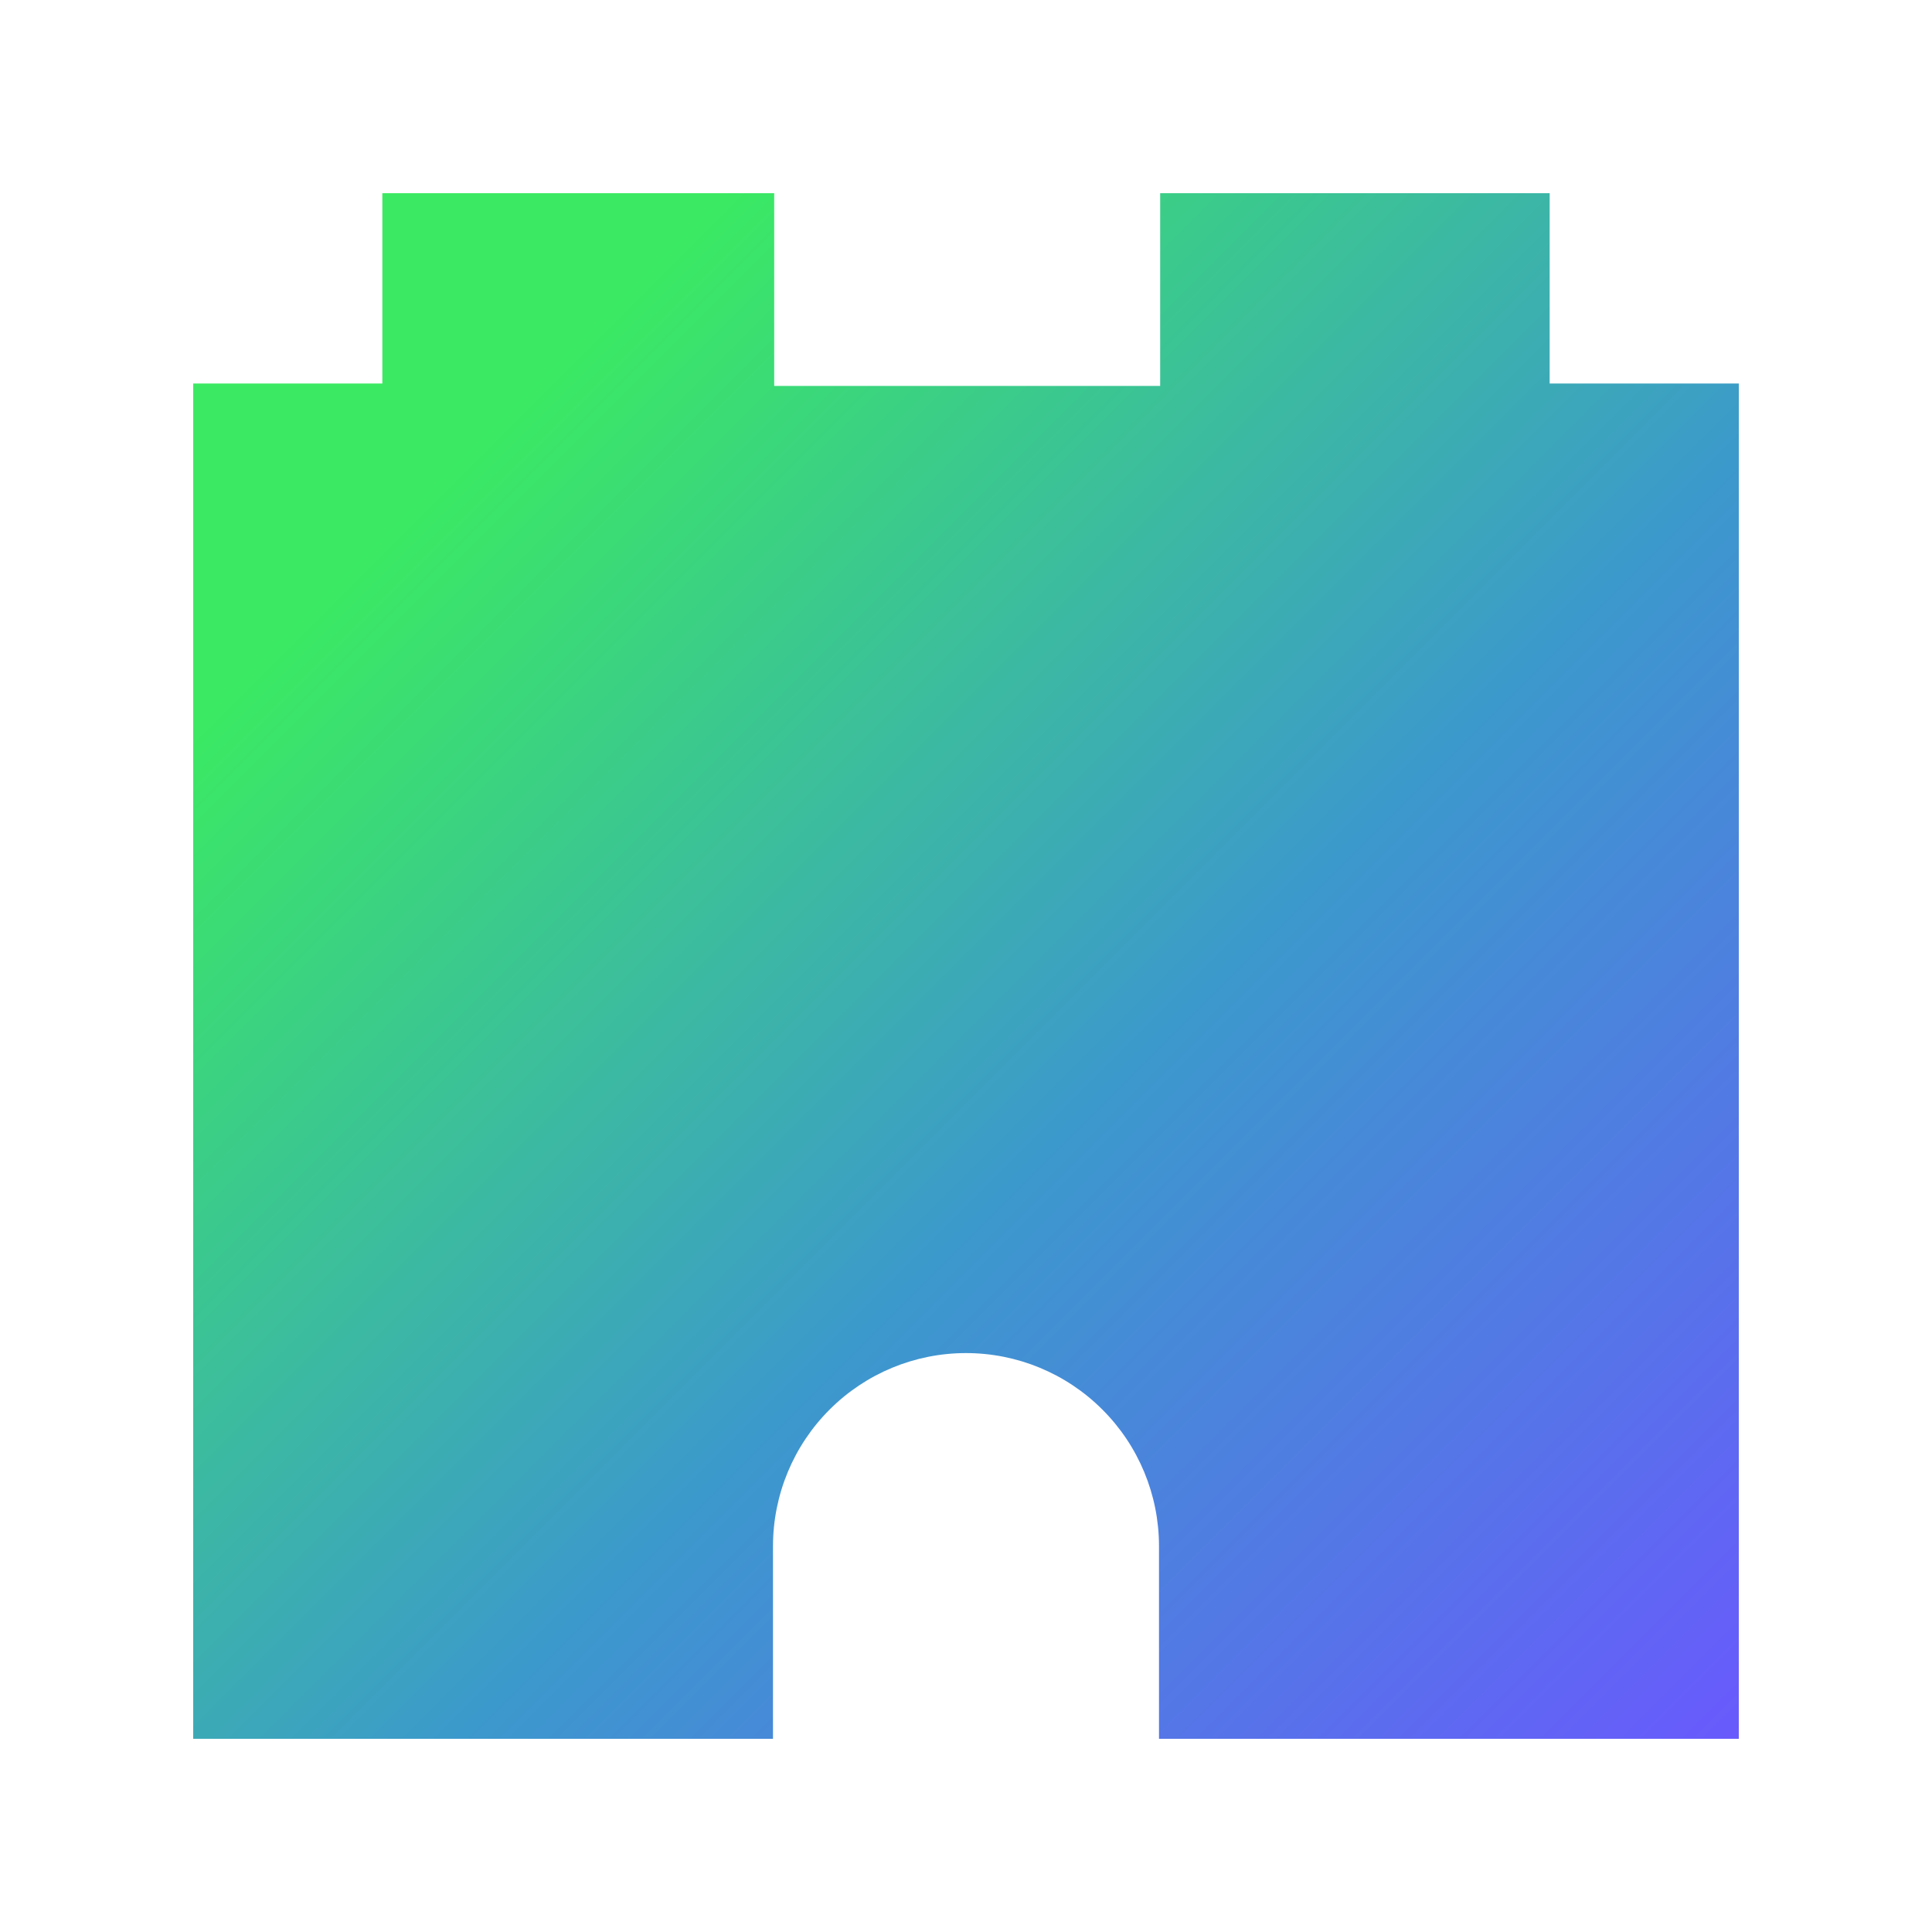
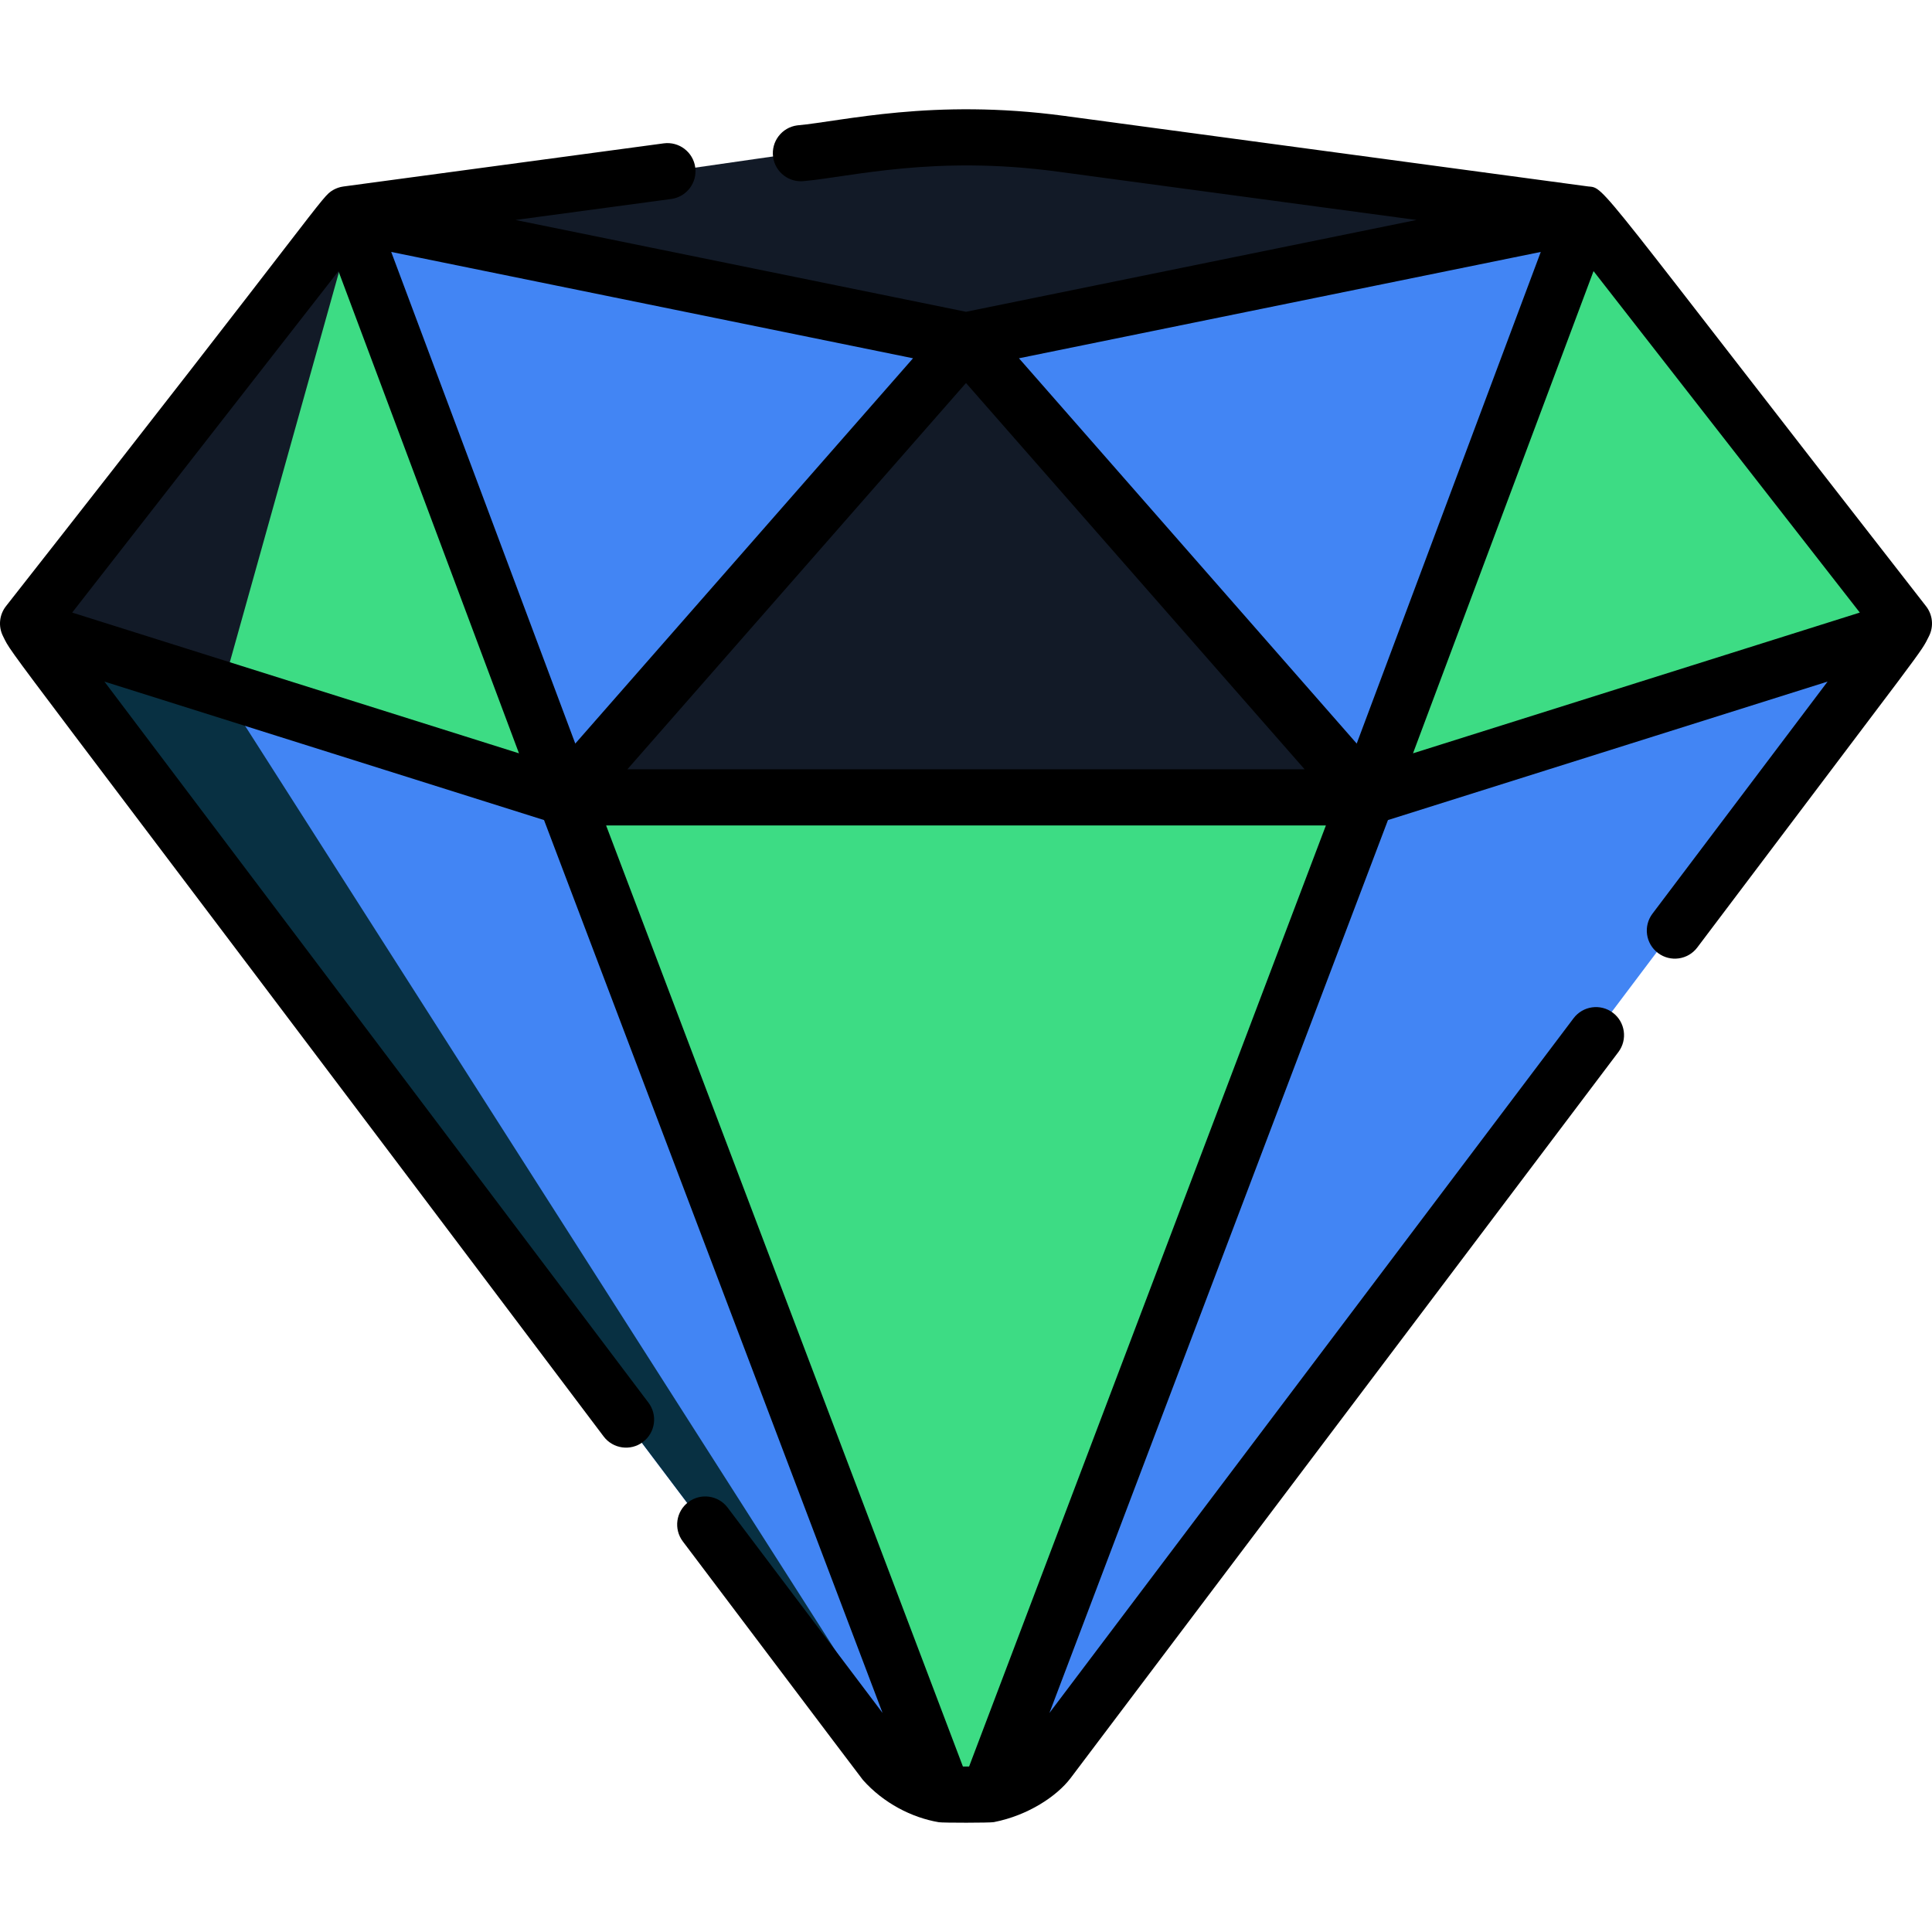
- <svg xmlns="http://www.w3.org/2000/svg" width="40" height="40" viewBox="0 0 40 40" fill="none">
-   <path d="M32.084 7.94V4H24.02V7.99H16.029V4H7.916V7.94H4V36H16.004V32.005C16.006 30.946 16.427 29.931 17.177 29.183C17.926 28.434 18.941 28.014 20 28.014C21.059 28.014 22.074 28.434 22.823 29.183C23.573 29.931 23.994 30.946 23.996 32.005V36H36V7.94H32.084Z" fill="url(#paint0_linear)" />
-   <defs>
-     <linearGradient id="paint0_linear" x1="2.942" y1="4.9" x2="37.777" y2="39.734" gradientUnits="userSpaceOnUse">
-       <stop offset="0.159" stop-color="#3BEA62" />
-       <stop offset="0.54" stop-color="#3C99CC" />
-       <stop offset="0.937" stop-color="#6B57FF" />
-     </linearGradient>
-   </defs>
+ <svg xmlns="http://www.w3.org/2000/svg" version="1.1" width="40" height="40" x="0" y="0" viewBox="0 0 512.002 512.002" style="enable-background:new 0 0 512 512" xml:space="preserve" class="">
+   <g>
+     <polygon style="" points="149.331,211.313 249.524,475.583 261.437,475.583 361.631,211.313 " fill="#3ddc84" class="" />
+     <path style="" d="M233.723,466.771c4.184,4.715,9.813,7.649,15.801,8.812l-100.194-264.27L9.287,167.202  C9.924,171.935-5.212,149.54,233.723,466.771z" fill="#4285f4" class="" />
+     <path style="" d="M58.859,182.816L9.287,167.202c0.639,4.733-14.498-17.662,224.438,299.569  c3.098,3.492,6.992,6.001,11.233,7.543L58.859,182.816z" fill="#083042" class="" />
+     <g>
+       <path style="" d="M92.033,58.264l57.298,153.05l106.15-121.096L93.969,57.303   C93.267,57.608,92.618,57.931,92.033,58.264z" fill="#4285f4" class="" />
+       <path style="" d="M361.631,211.313l-100.194,264.27c5.988-1.162,11.617-4.097,15.801-8.812   c62.136-82.301,225.172-297.964,225.663-299.955L361.631,211.313z" fill="#4285f4" class="" />
+       <path style="" d="M361.631,211.313l57.279-153c-0.676-0.384-1.347-0.71-2.001-0.994L255.481,90.217L361.631,211.313z" fill="#4285f4" class="" />
+     </g>
+     <polygon style="" points="149.331,211.313 361.631,211.313 255.481,90.217 " fill="#121a27" class="" />
+     <path style="" d="M92.033,58.264c-3.778,2.149-4.362,3.419-10.301,11.038C4.399,168.467,8.445,160.969,9.287,167.202  l140.044,44.112L92.033,58.264z" fill="#3ddc84" class="" />
+     <path style="" d="M58.858,182.816L92.987,60.813l-0.954-2.55c-3.778,2.149-4.362,3.419-10.301,11.038  C4.399,168.468,8.445,160.969,9.287,167.202L58.858,182.816L58.858,182.816z" fill="#121a27" class="" />
+     <path style="" d="M361.631,211.313l141.27-44.498c0.399-2.074-0.202-3.301-1.207-4.59  C431.637,72.29,421.921,59.046,418.91,58.312L361.631,211.313z" fill="#3ddc84" class="" />
+     <path style="" d="M255.481,90.217L416.91,57.319c-3.398-1.474-6.106-1.687-6.207-1.706l0,0L280.6,38.09  c-40.932-5.513-58.573,2.82-180.682,17.57c-0.188,0.041-2.813,0.277-5.95,1.642L255.481,90.217z" fill="#121a27" class="" />
+     <path d="M420.849,49.405L282.114,30.719c-34.972-4.711-58.727,1.412-70.857,2.509c-4.071,0.548-6.926,4.293-6.379,8.364  c0.548,4.071,4.298,6.932,8.364,6.379c12.302-1.128,34.364-6.887,66.886-2.509l95.27,12.832  c-7.13,1.453-112.264,22.877-119.398,24.331L136.603,58.294l41.27-5.559c4.071-0.548,6.926-4.293,6.379-8.364  c-0.548-4.072-4.301-6.928-8.364-6.379l-84.73,11.412c-0.012,0.001-0.024,0.003-0.036,0.005l-0.112,0.015  c-0.114,0.016-0.225,0.041-0.338,0.061c-0.073,0.014-0.148,0.024-0.22,0.04c-0.061,0.013-0.122,0.026-0.182,0.04  c-0.085,0.021-0.169,0.046-0.253,0.069c-0.13,0.036-0.26,0.071-0.388,0.114c-0.053,0.018-0.103,0.04-0.156,0.059  c-0.023,0.008-0.046,0.017-0.068,0.026c-0.074,0.028-0.151,0.054-0.224,0.083c-0.134,0.055-0.264,0.116-0.394,0.179  c-0.057,0.027-0.113,0.052-0.169,0.08c-0.062,0.032-0.124,0.063-0.185,0.096c-0.059,0.032-0.115,0.068-0.174,0.103  c-3.23,1.882-1.653,2.015-86.686,110.287c-1.768,2.268-2.072,5.351-0.778,7.92c2.994,5.94-4.969-5.785,159.18,212.102  c2.474,3.28,7.137,3.932,10.418,1.458c3.279-2.474,3.931-7.138,1.458-10.418L27.672,180.628l116.502,36.696  c2.794,7.369,88.129,232.446,89.712,236.622l-41.053-54.411c-2.474-3.28-7.137-3.932-10.418-1.458  c-3.28,2.474-3.931,7.138-1.458,10.418c42.987,56.963,47.416,62.866,47.722,63.211c5.431,6.121,12.942,9.992,20.126,11.204  c1.063,0.181,13.526,0.178,14.569-0.026c9.058-1.759,16.709-6.876,20.321-11.633l145.194-192.443  c2.473-3.28,1.821-7.944-1.458-10.418c-3.282-2.472-7.943-1.82-10.418,1.458l-138.9,184.102  c4.437-11.703,86.453-228.025,89.714-236.625l116.503-36.696l-46.408,61.508c-2.473,3.28-1.822,7.944,1.458,10.418  c3.281,2.474,7.944,1.822,10.418-1.458c62.302-82.654,58.945-77.644,61.404-82.503c1.299-2.571,0.999-5.66-0.773-7.931  C421.801,47.023,425.582,49.87,420.849,49.405z M345.739,203.876H166.262L256,101.5L345.739,203.876z M19.13,162.341l70.565-90.492  l47.841,127.789L19.13,162.341z M103.678,66.766c14.728,3.001,120.334,24.523,138.285,28.181l-89.508,102.111L103.678,66.766z   M256.822,468.145h-1.642L160.625,218.75h190.752L256.822,468.145z M359.545,197.057L270.037,94.947  c11.907-2.427,119.976-24.449,138.285-28.181L359.545,197.057z M374.464,199.637l47.841-127.789l70.566,90.491L374.464,199.637z" fill="#000000" style="" class="" />
+     <g>
+ </g>
+     <g>
+ </g>
+     <g>
+ </g>
+     <g>
+ </g>
+     <g>
+ </g>
+     <g>
+ </g>
+     <g>
+ </g>
+     <g>
+ </g>
+     <g>
+ </g>
+     <g>
+ </g>
+     <g>
+ </g>
+     <g>
+ </g>
+     <g>
+ </g>
+     <g>
+ </g>
+     <g>
+ </g>
+   </g>
</svg>
